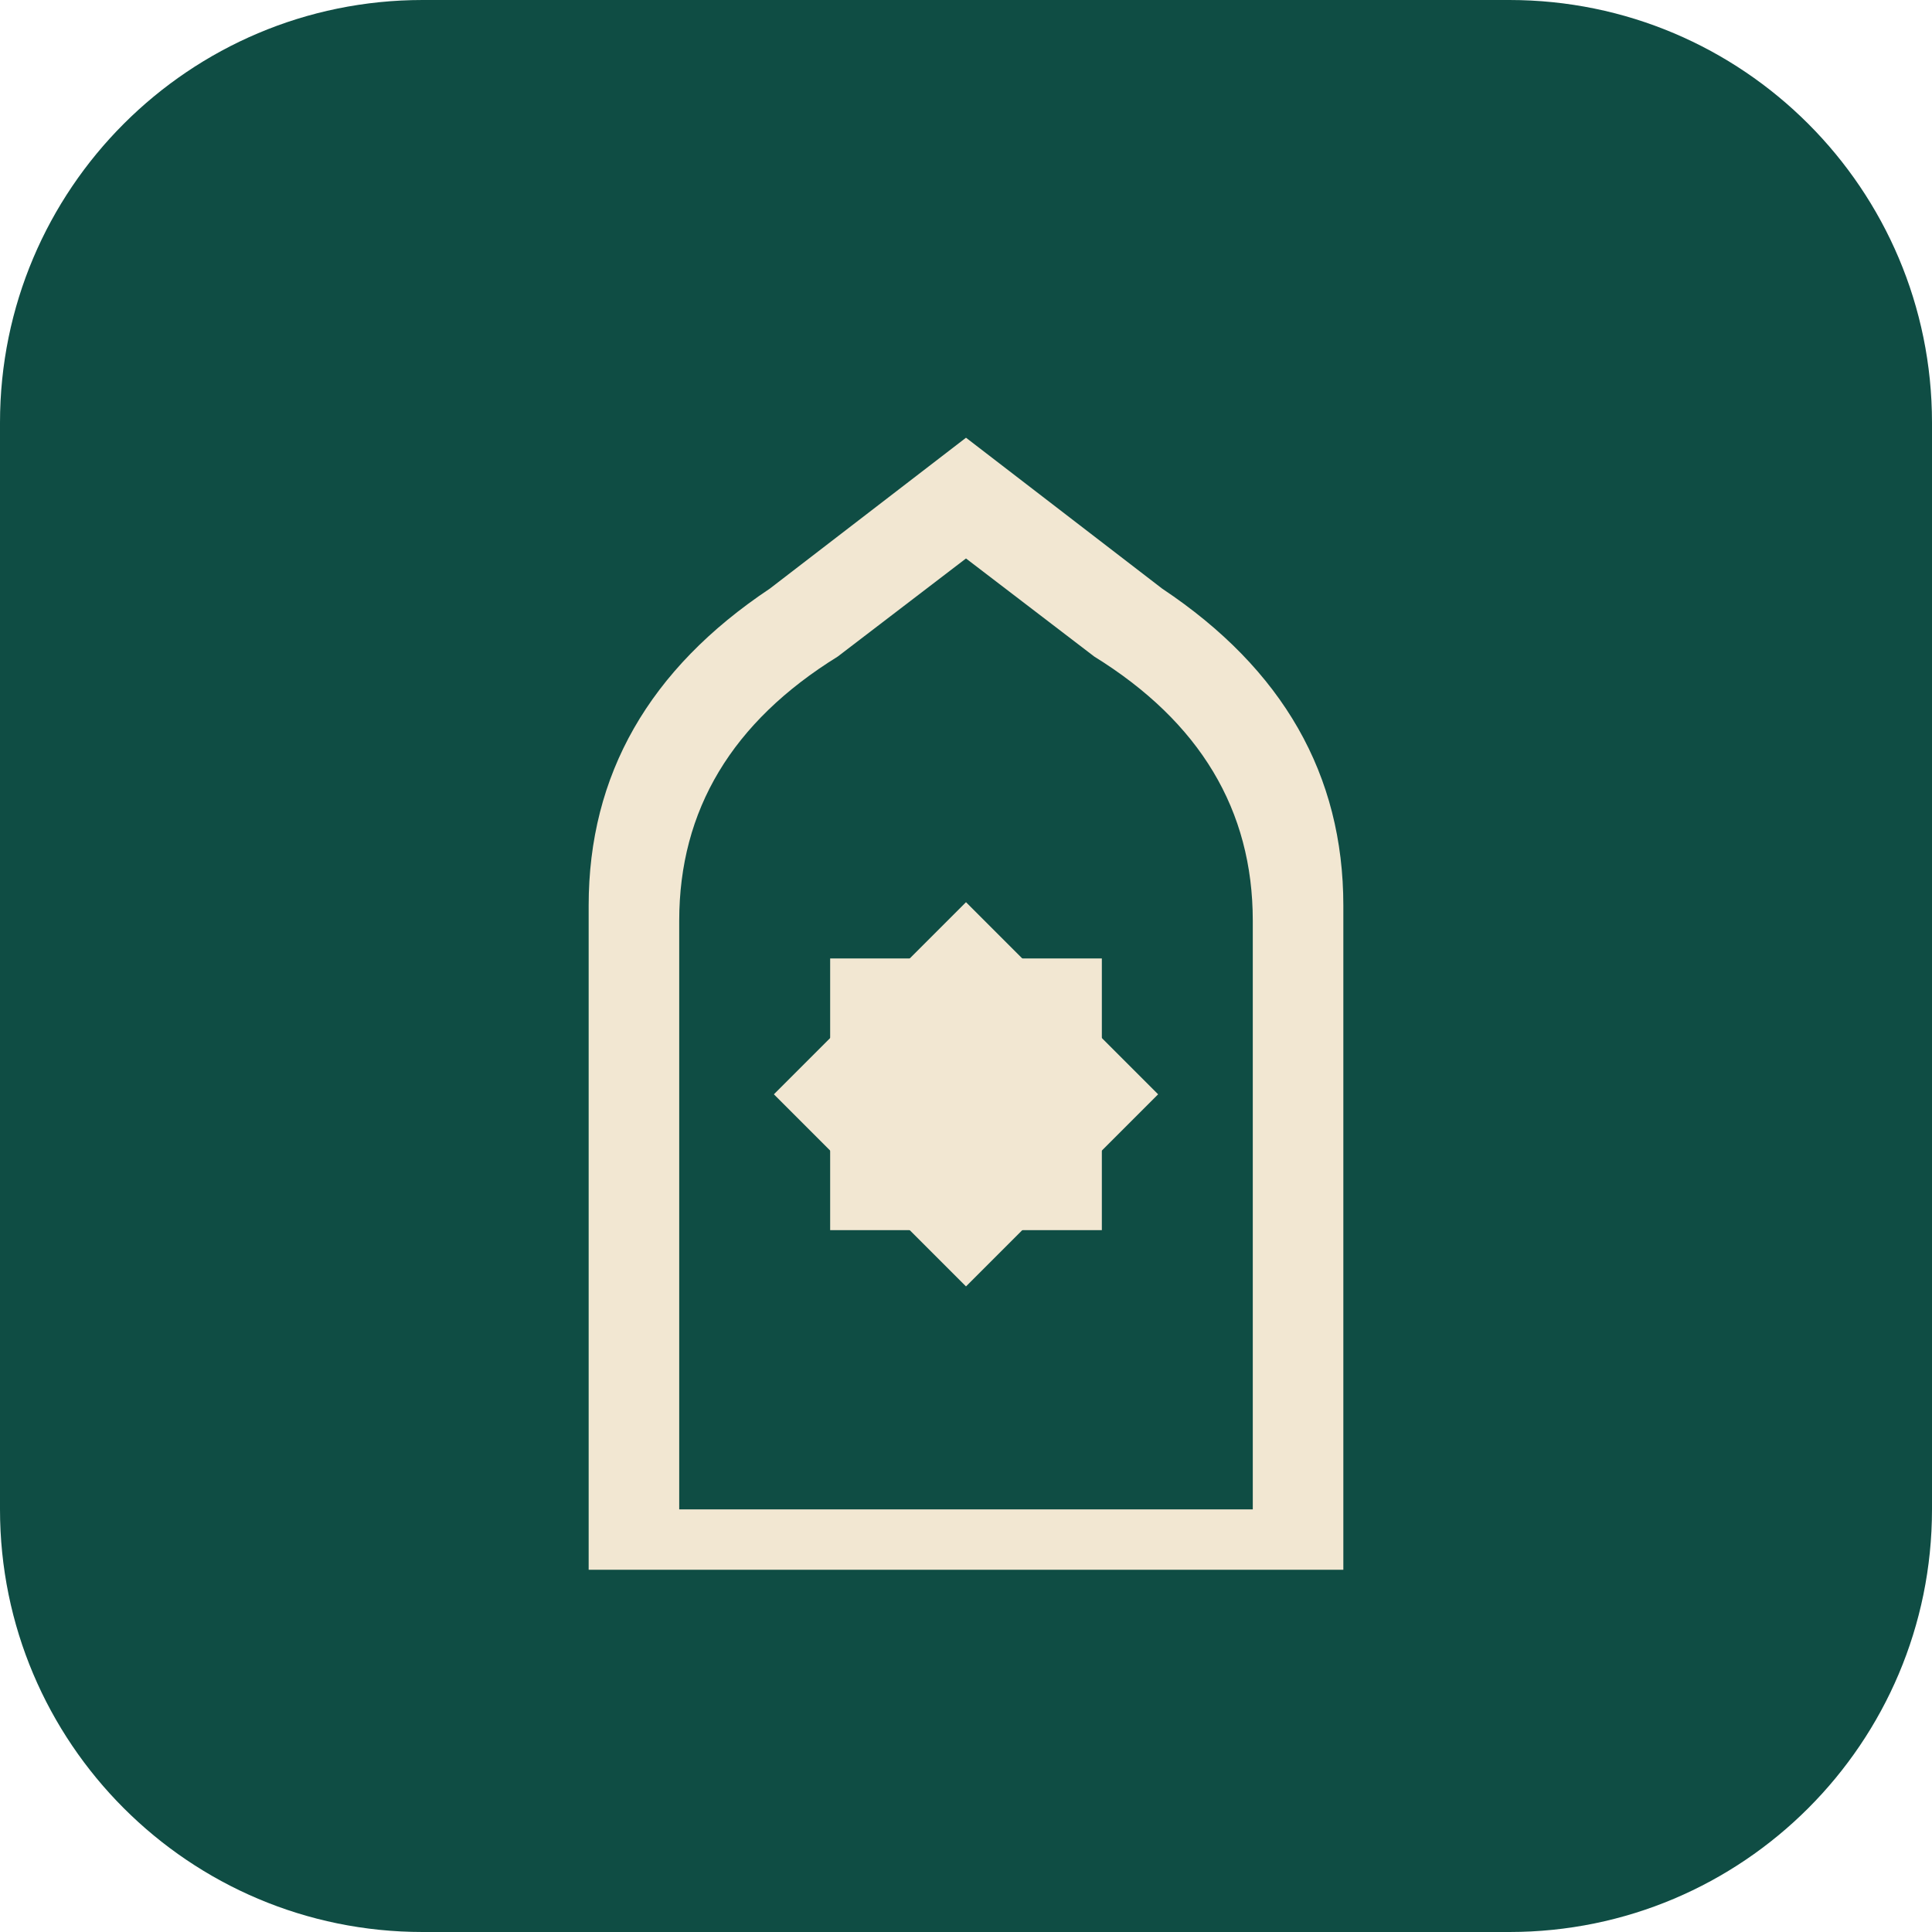
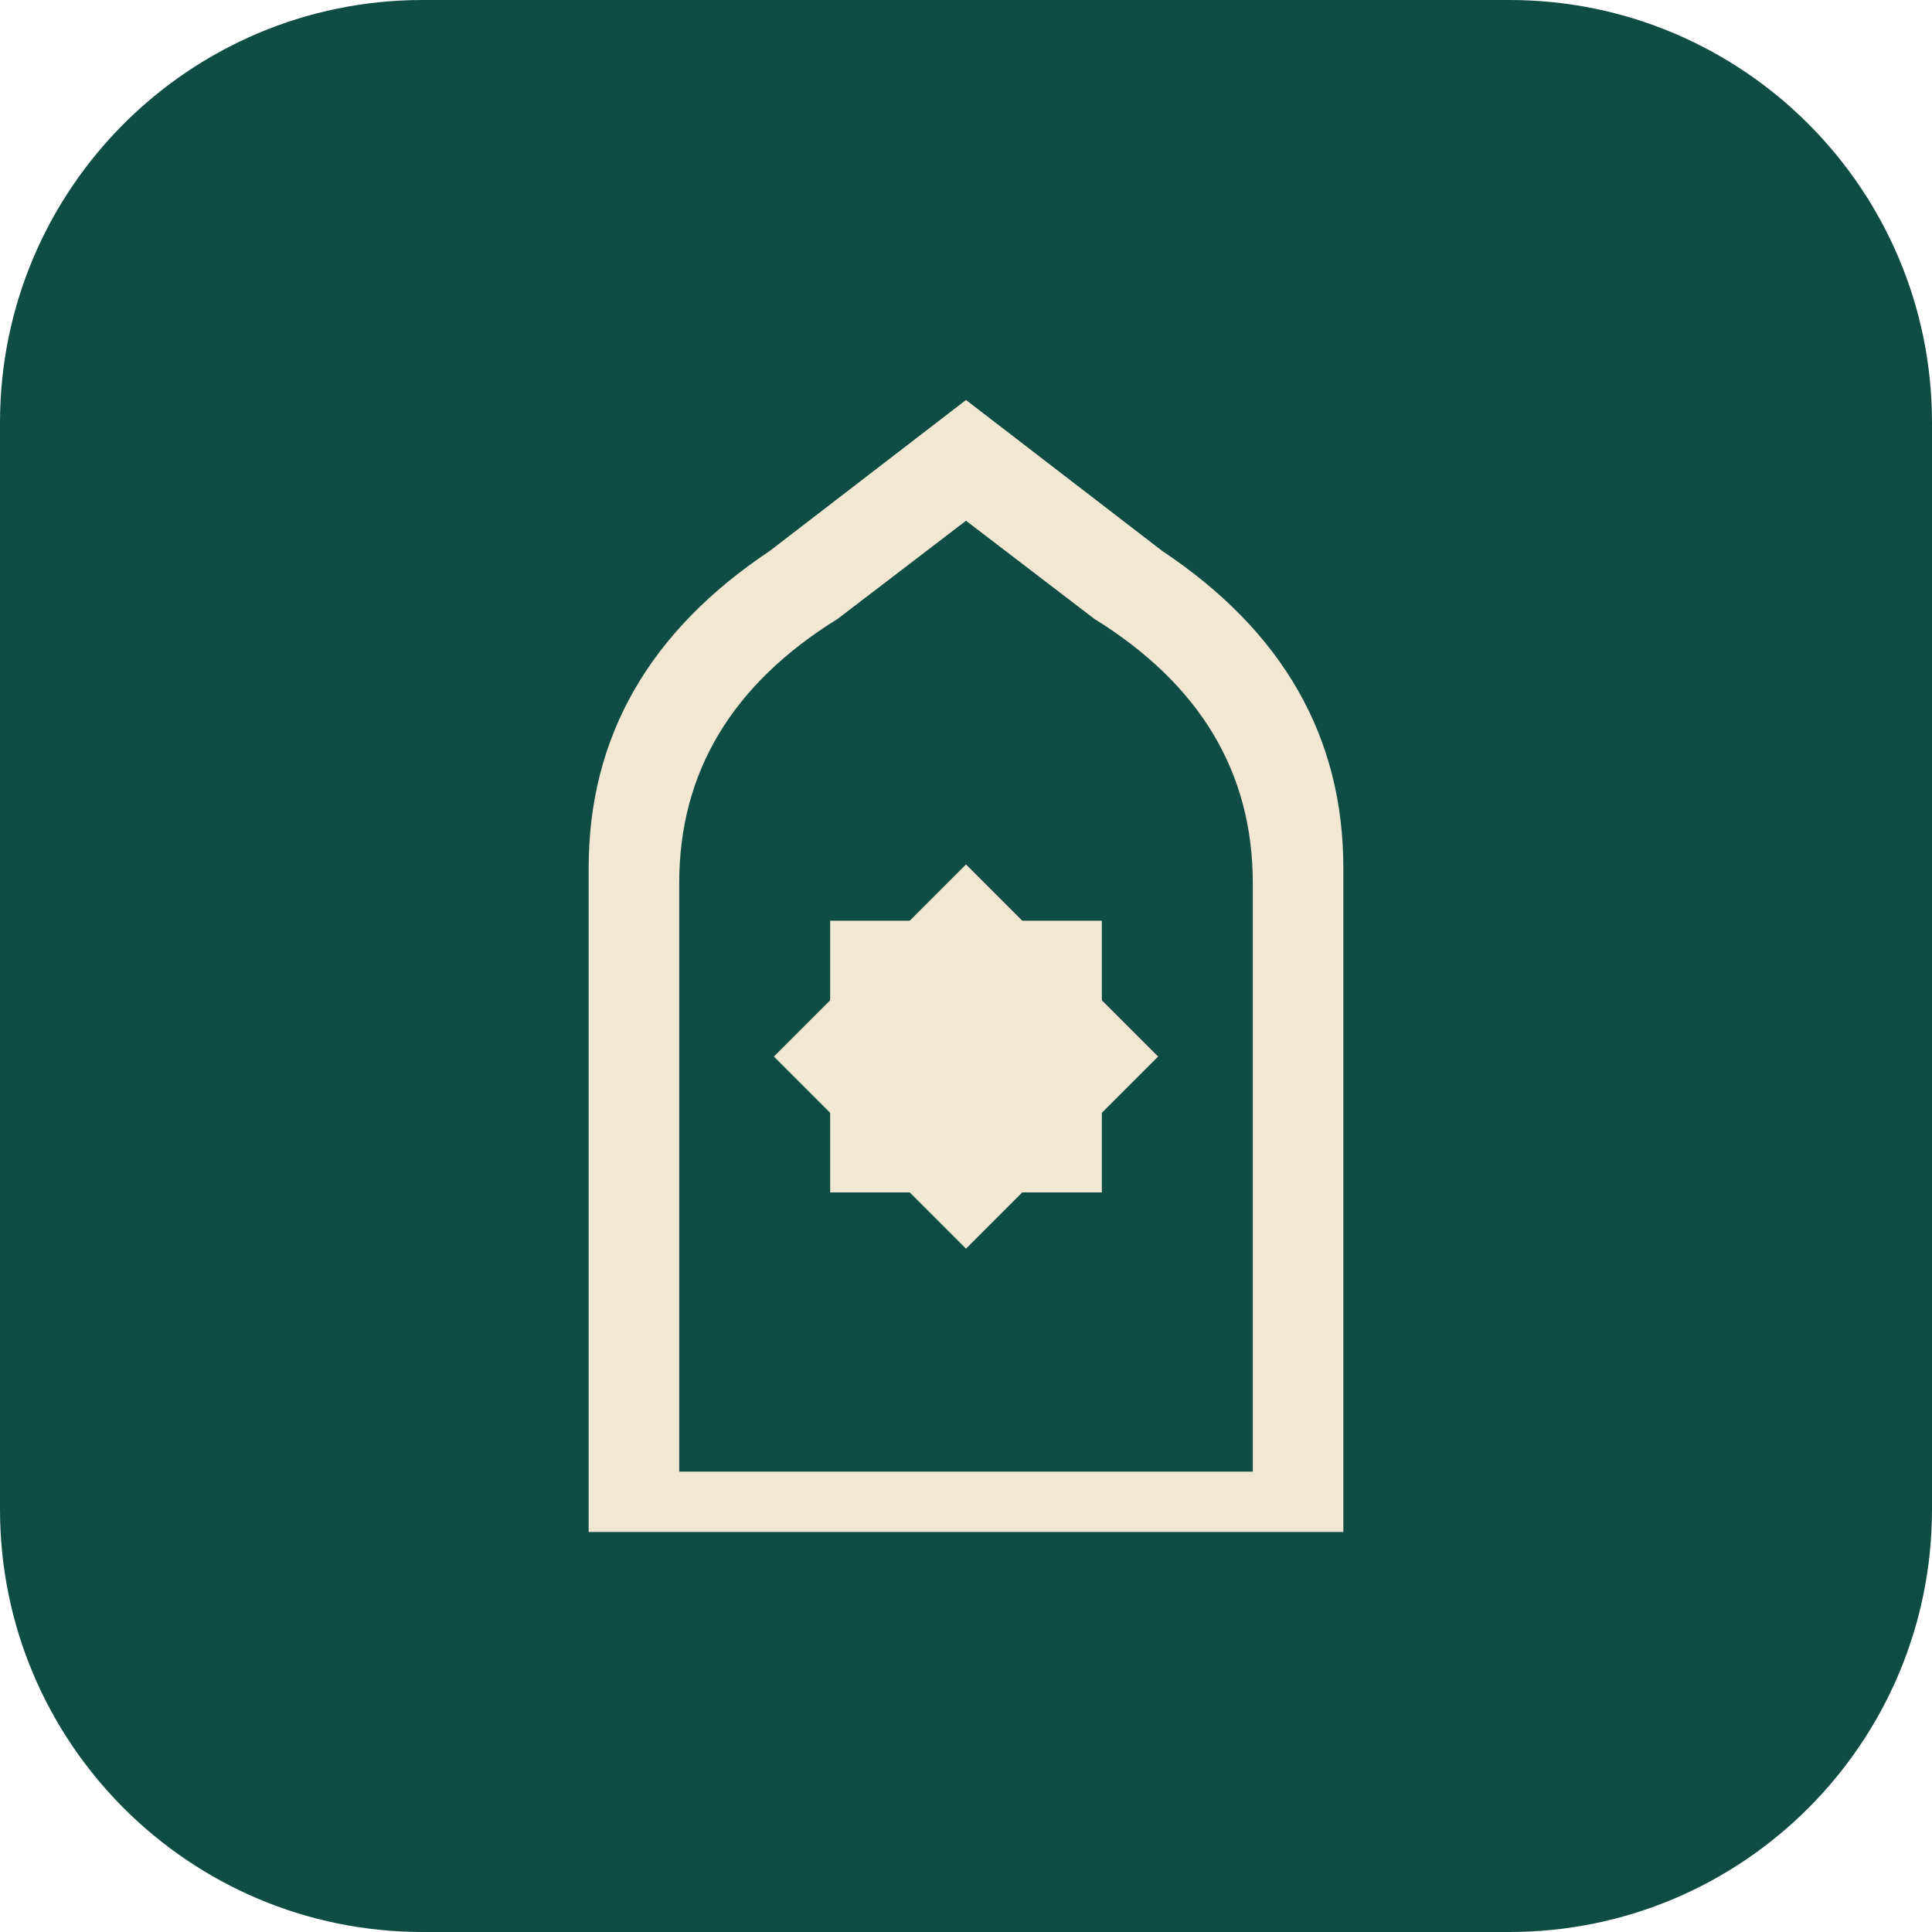
<svg xmlns="http://www.w3.org/2000/svg" viewBox="0 0 1024 1024" role="img">
  <rect x="0" y="0" width="1024" height="1024" rx="224" fill="#0F4D44" />
-   <path d="     M 312 832     L 312 480     Q 312 376 408 312     L 512 232     L 616 312     Q 712 376 712 480     L 712 832     Z   " fill="#F2E7D2" />
-   <path d="     M 360 800     L 360 488     Q 360 400 444 348     L 512 296     L 580 348     Q 664 400 664 488     L 664 800     Z   " fill="#0F4D44" />
-   <g transform="translate(512 580)" fill="#F2E7D2">
+   <path d="     M 312 812     L 312 460     Q 312 356 408 292     L 512 212     L 616 292     Q 712 356 712 460     L 712 812     Z   " fill="#F2E7D2" />
+   <path d="     M 360 780     L 360 468     Q 360 380 444 328     L 512 276     L 580 328     Q 664 380 664 468     L 664 780     Z   " fill="#0F4D44" />
+   <g transform="translate(512 560)" fill="#F2E7D2">
    <rect x="-72" y="-72" width="144" height="144" />
    <rect x="-72" y="-72" width="144" height="144" transform="rotate(45)" />
  </g>
</svg>
